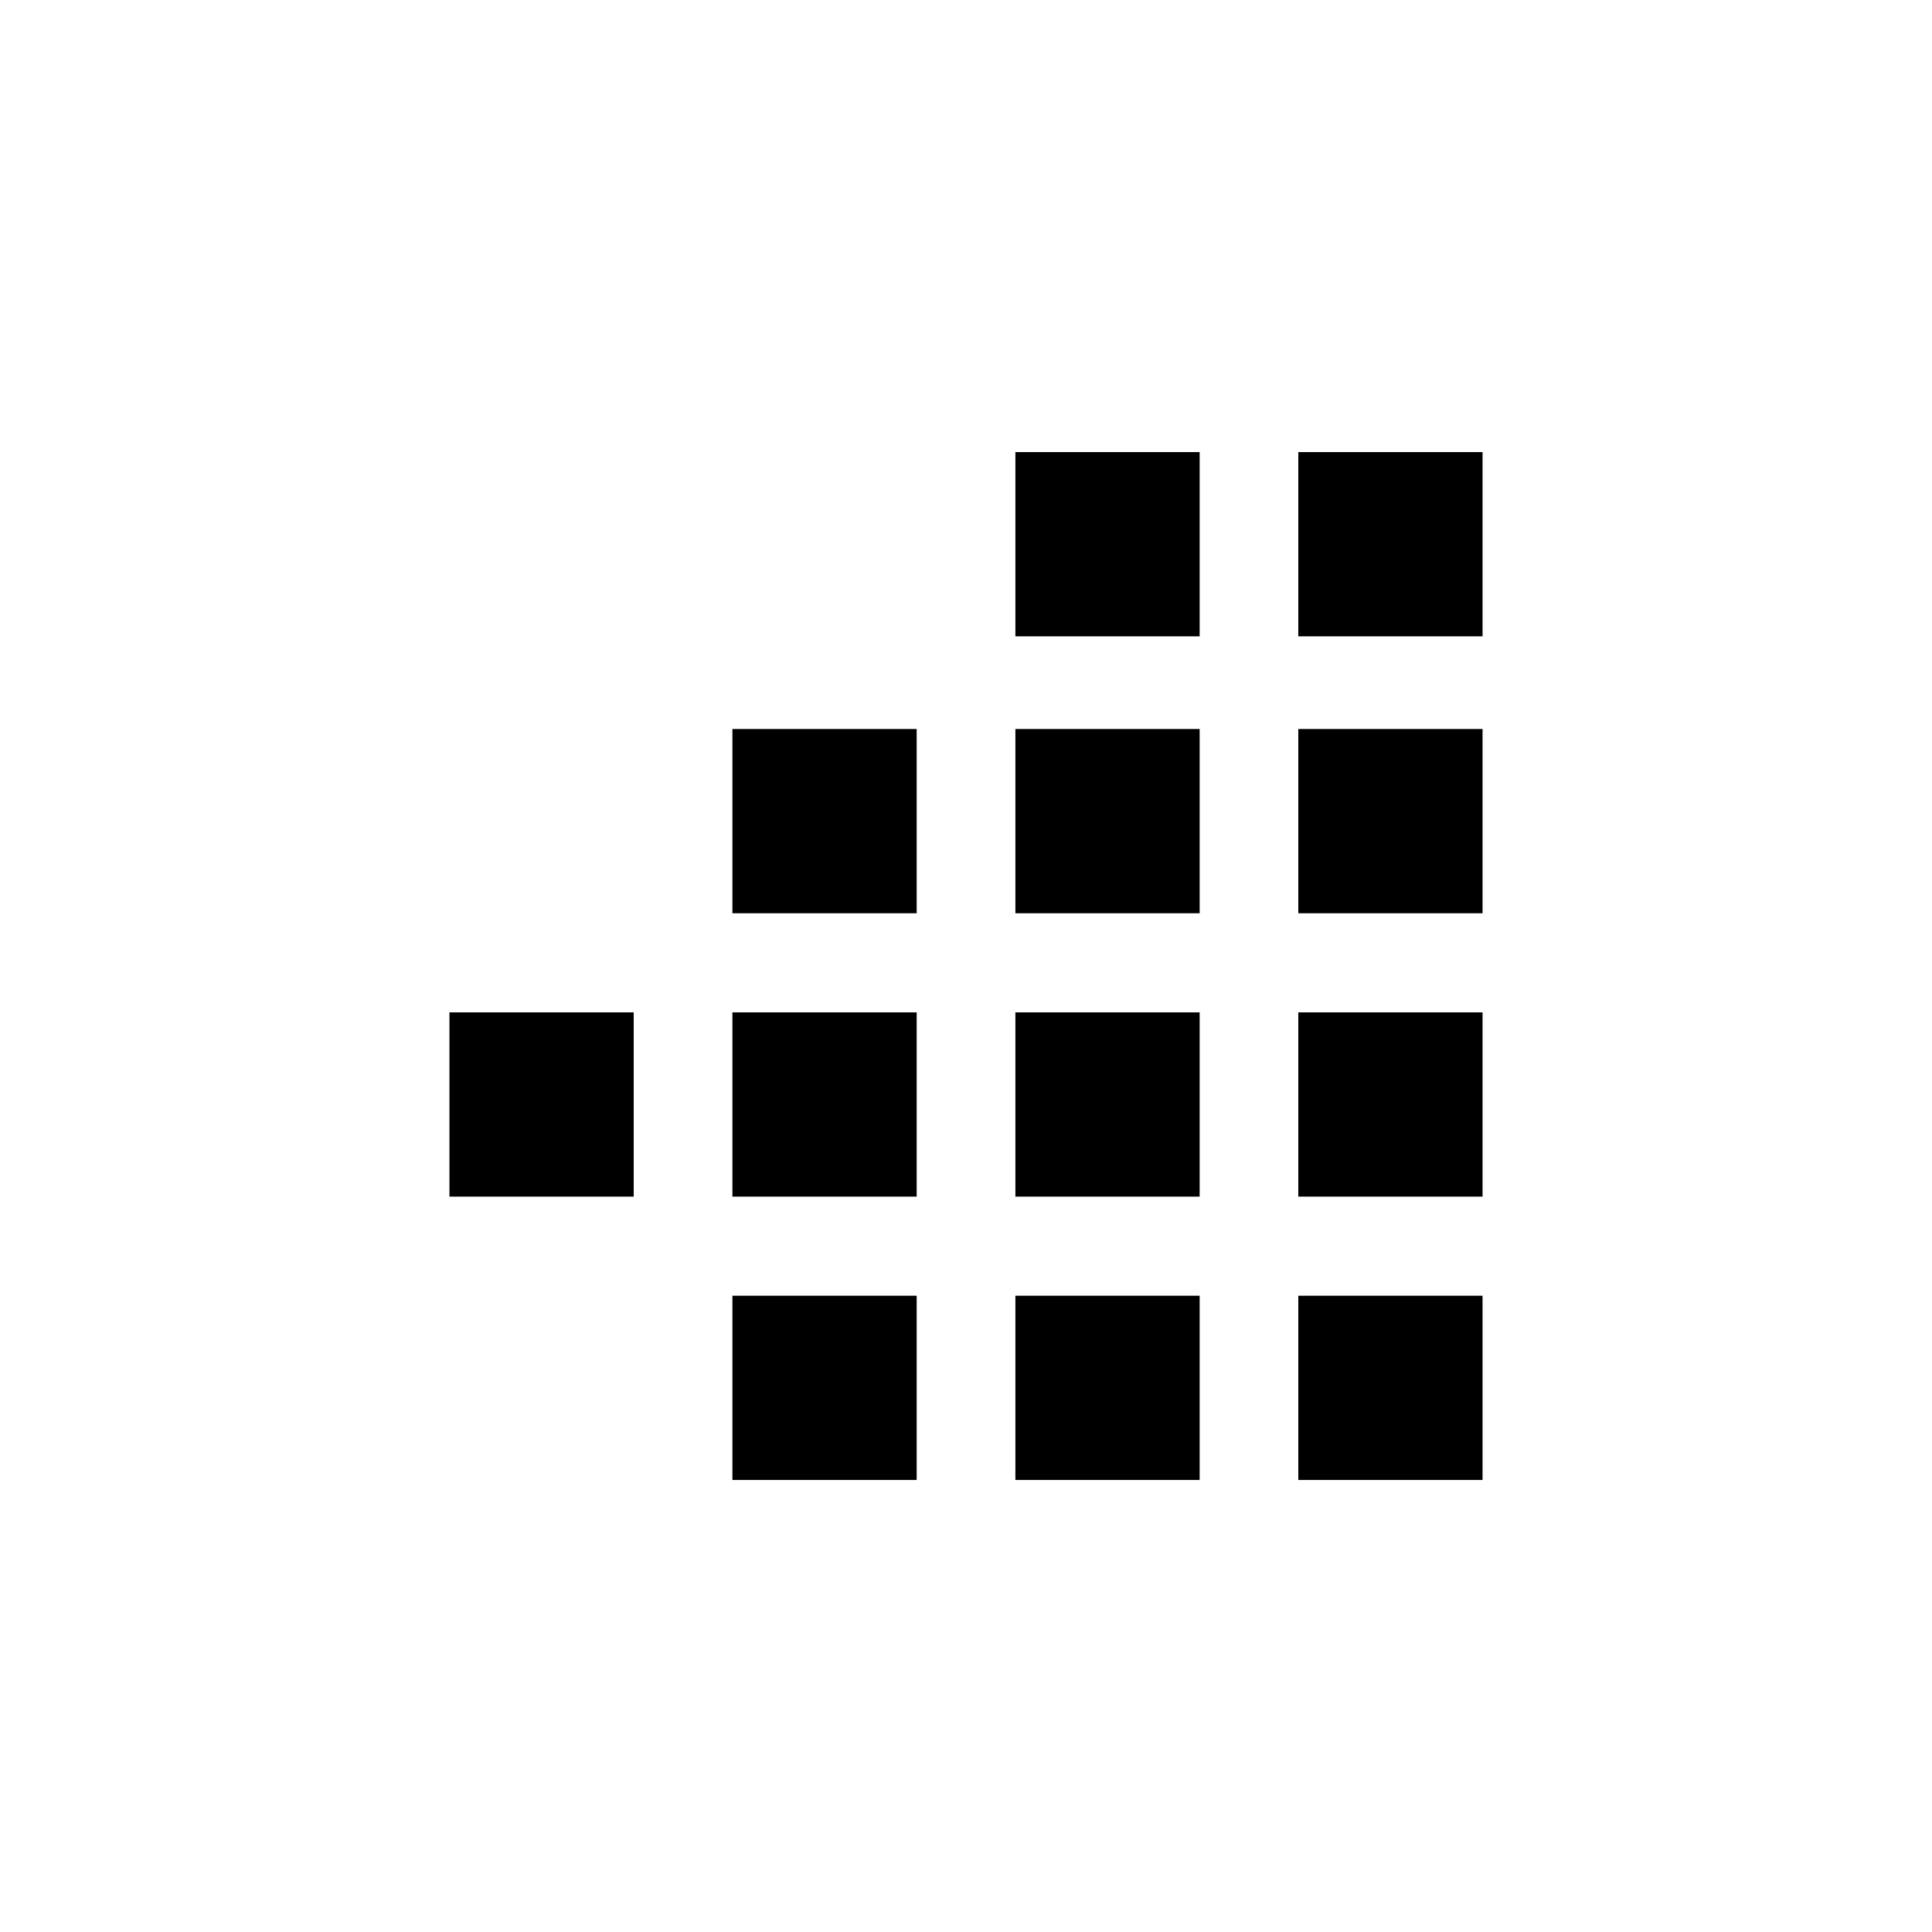
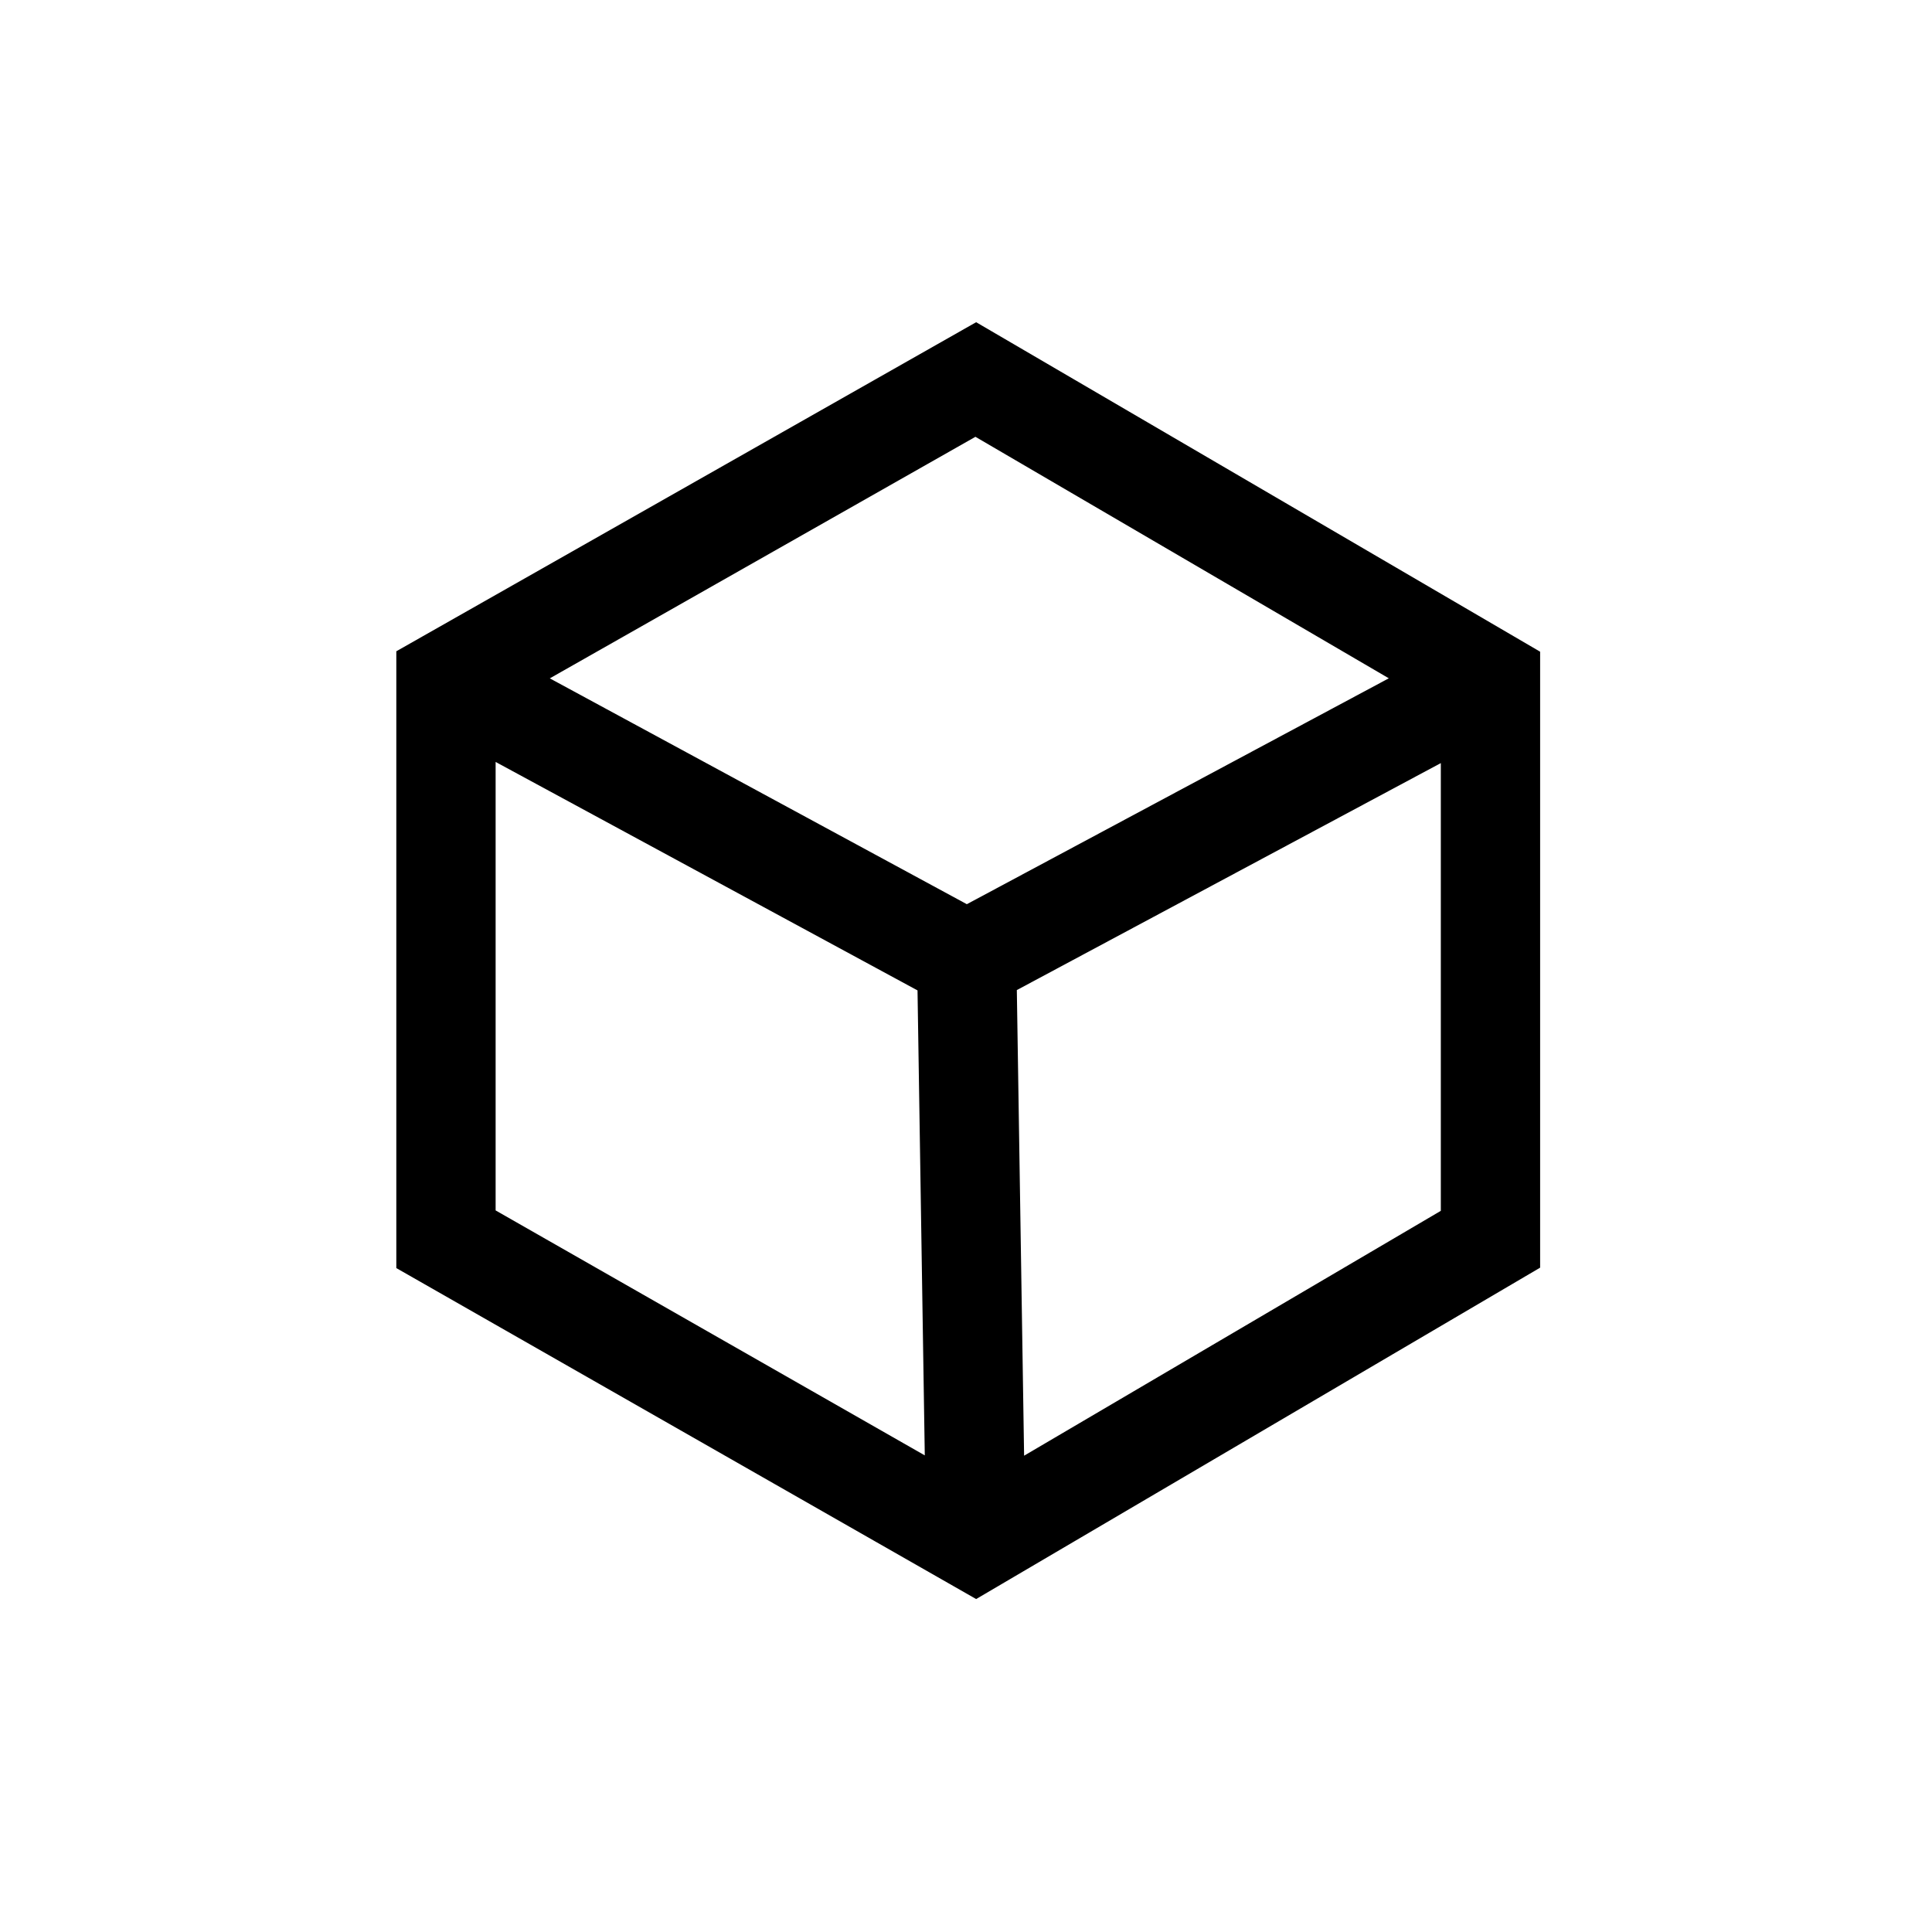
- <svg xmlns="http://www.w3.org/2000/svg" width="30" height="30" version="1.1">
-   <rect x="20.16" y="20.12" width="2.861" height="2.861" />
-   <rect x="20.16" y="7.02" width="2.861" height="2.861" />
-   <rect x="15.767" y="7.02" width="2.861" height="2.861" />
-   <rect x="20.16" y="11.32" width="2.861" height="2.861" />
-   <rect x="15.767" y="11.32" width="2.861" height="2.861" />
-   <rect x="15.767" y="15.72" width="2.861" height="2.861" />
-   <rect x="11.373" y="15.72" width="2.861" height="2.861" />
-   <rect x="6.979" y="15.72" width="2.861" height="2.861" />
-   <rect x="11.373" y="20.12" width="2.861" height="2.861" />
-   <rect x="20.16" y="15.72" width="2.861" height="2.861" />
-   <rect x="15.767" y="20.12" width="2.861" height="2.861" />
-   <rect x="11.373" y="11.32" width="2.861" height="2.861" />
+ <svg xmlns="http://www.w3.org/2000/svg" width="30" height="30" version="1.1" id="svg7882">
+   <defs id="defs7886">
+     </defs>
+   <path id="path8472" style="fill:none;fill-rule:evenodd;stroke:currentColor;stroke-width:1.542;stroke-linecap:butt;stroke-linejoin:miter;stroke-miterlimit:4;stroke-dasharray:none;stroke-opacity:1" d="M 15.011,14.916 15.152,23.939 M 23.144,10.562 15.011,14.916 6.971,10.562 M 6.925,10.562 15.152,5.893 23.144,10.562 V 19.243 L 15.152,23.939 6.925,19.243 Z" />
</svg>
